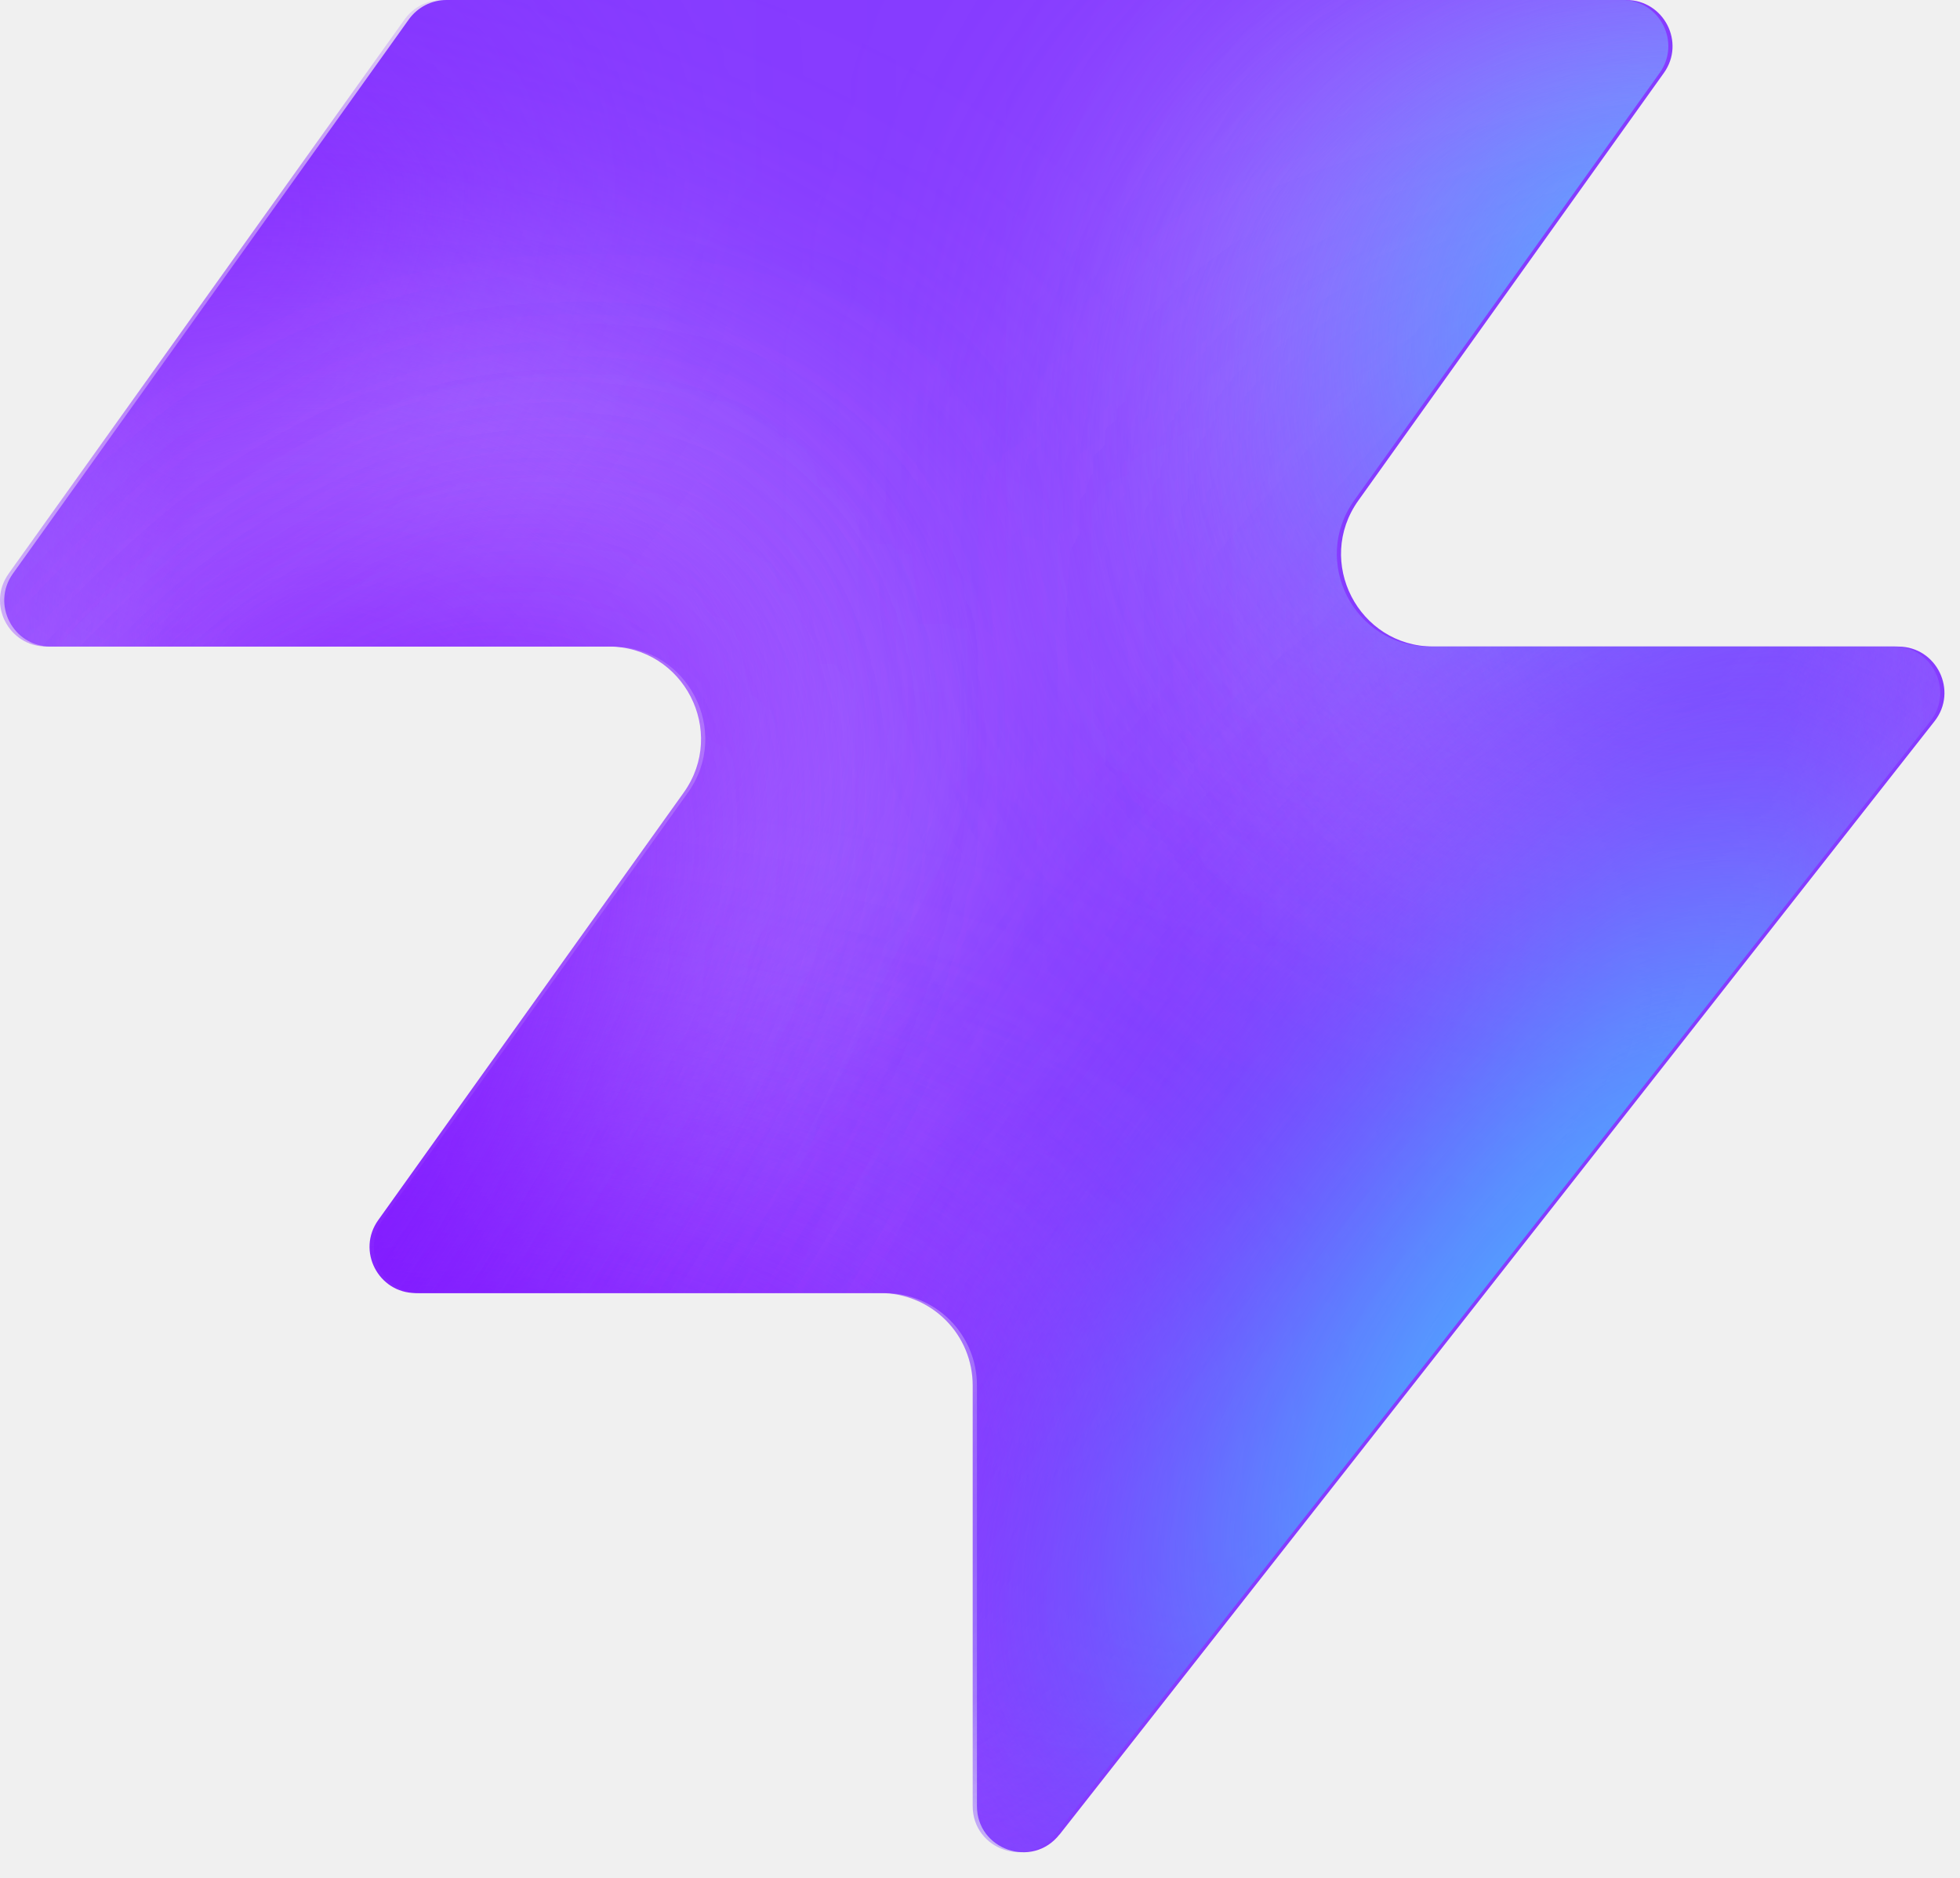
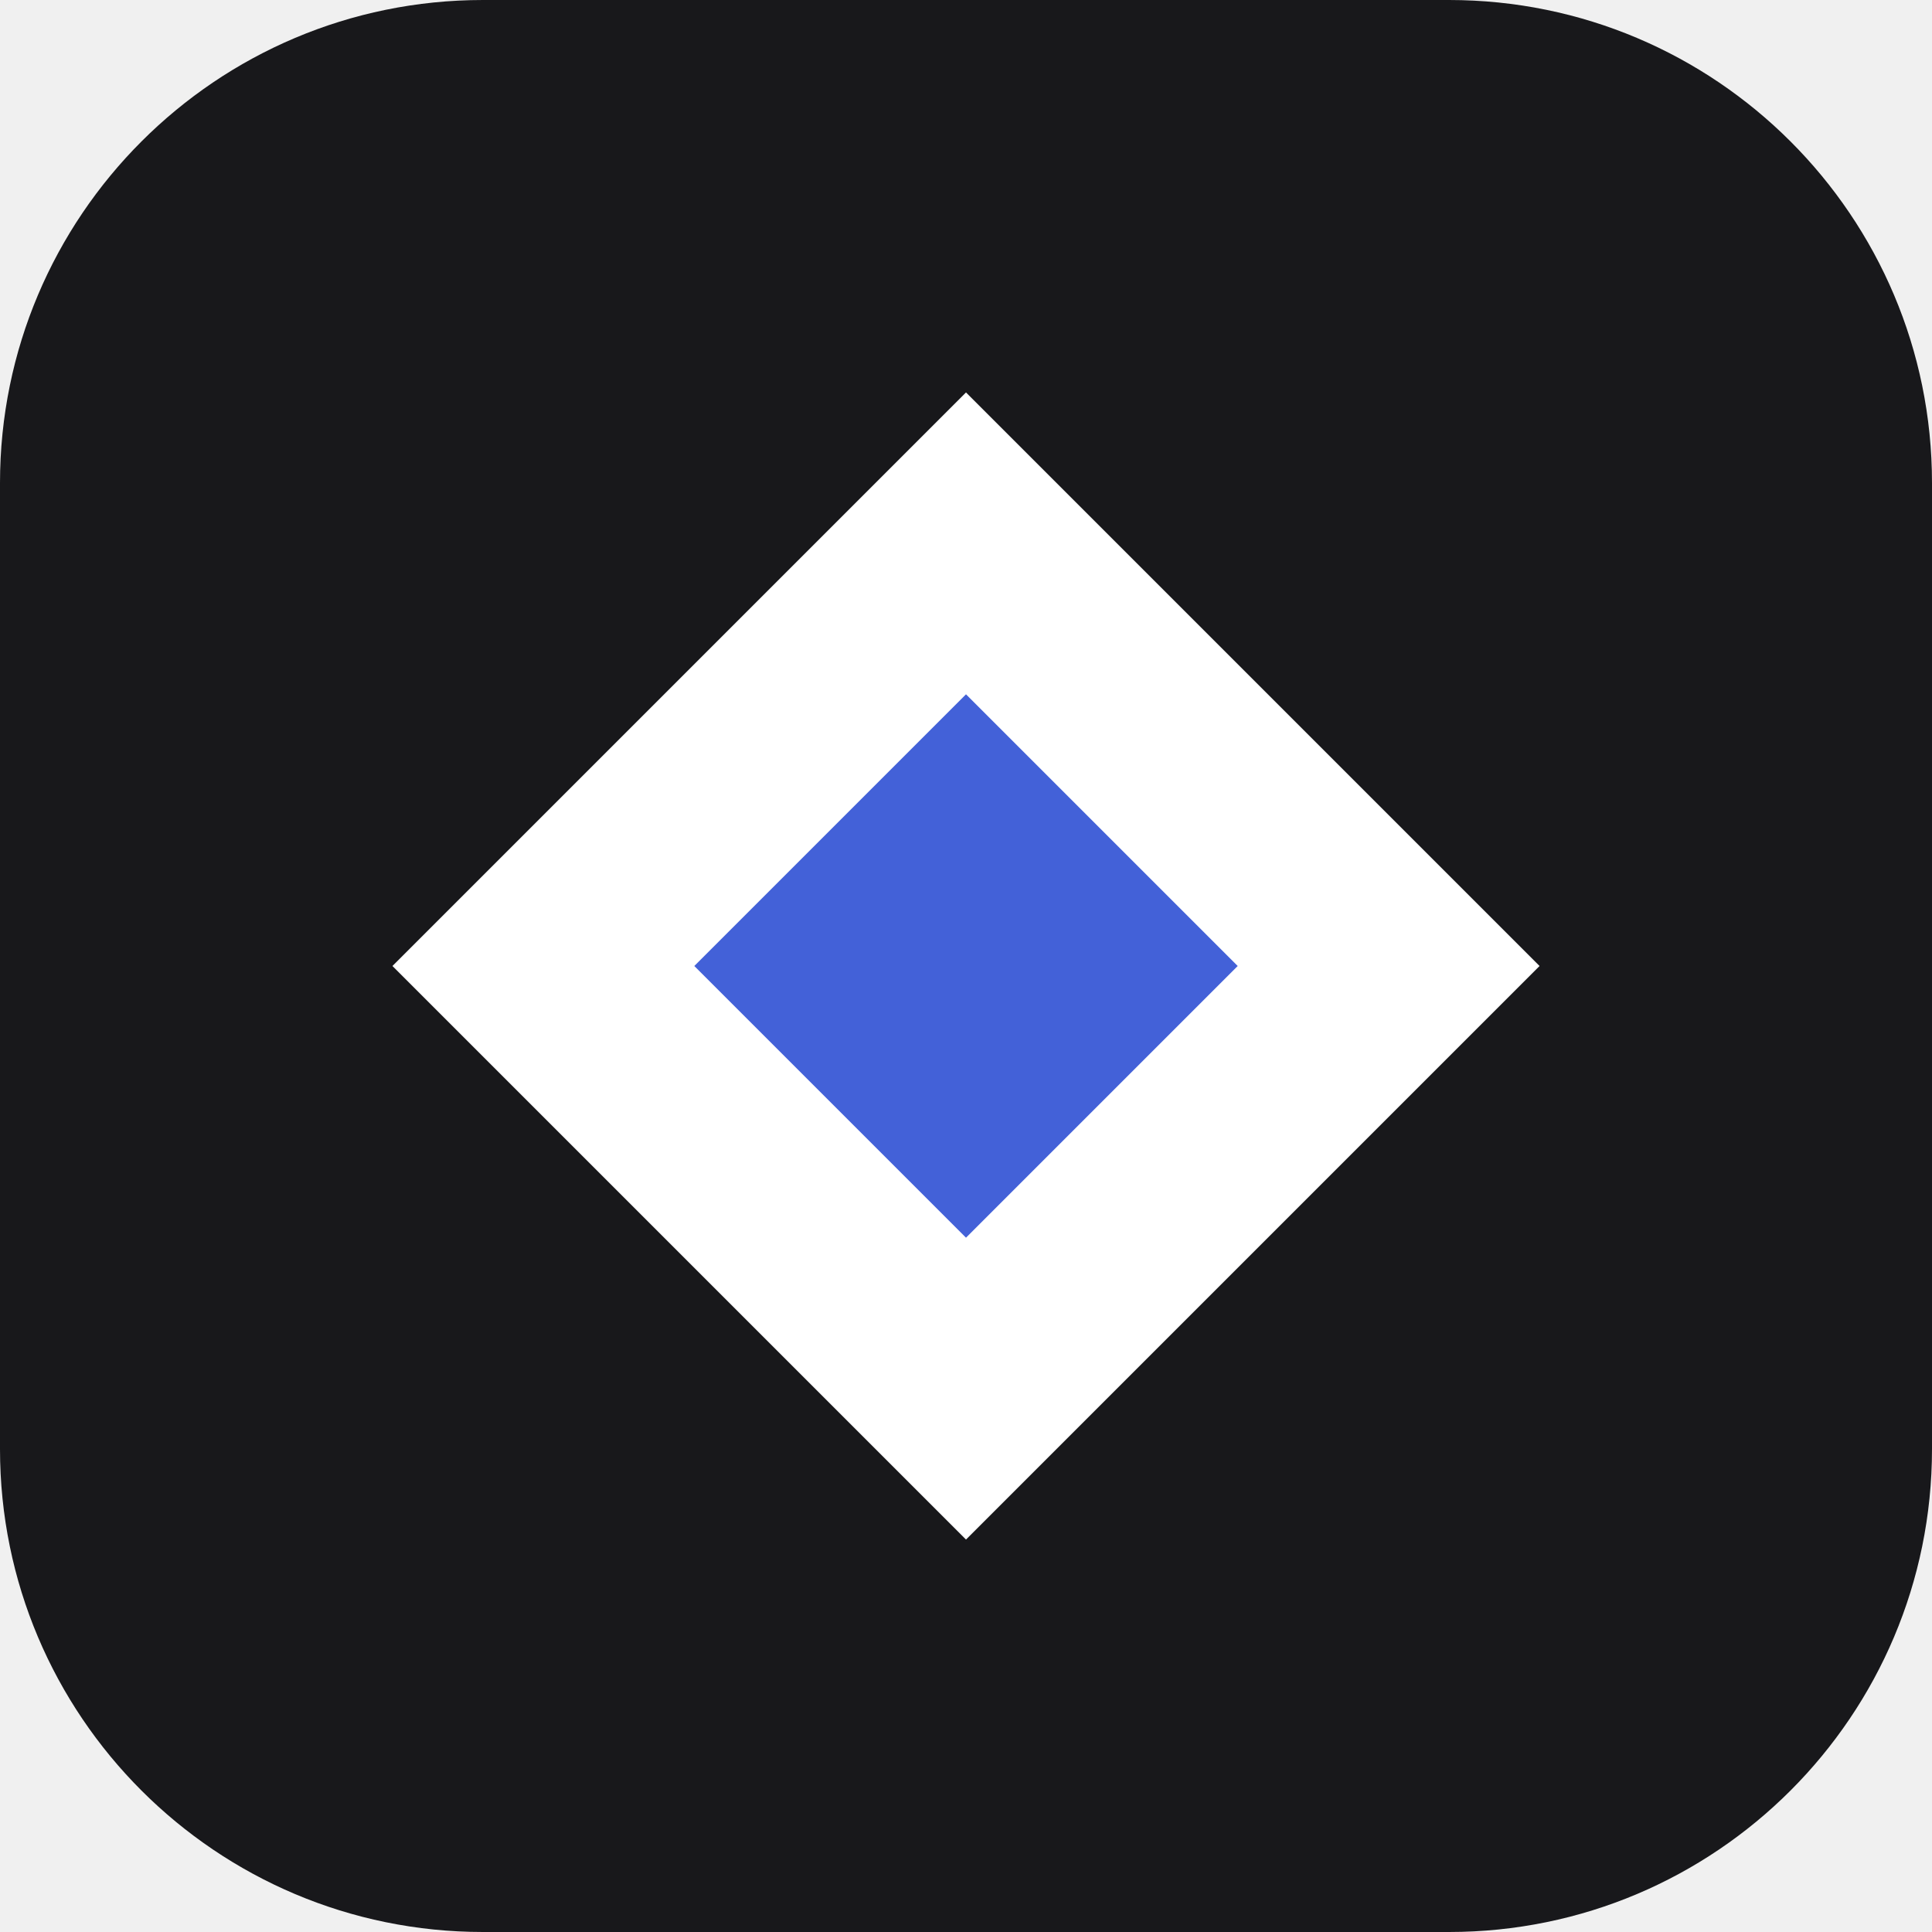
- <svg xmlns="http://www.w3.org/2000/svg" width="48" height="46" fill="none" viewBox="0 0 48 46">
-   <path fill="#863bff" d="M25.946 44.938c-.664.845-2.021.375-2.021-.698V33.937a2.26 2.26 0 0 0-2.262-2.262H10.287c-.92 0-1.456-1.04-.92-1.788l7.48-10.471c1.07-1.497 0-3.578-1.842-3.578H1.237c-.92 0-1.456-1.04-.92-1.788L10.013.474c.214-.297.556-.474.92-.474h28.894c.92 0 1.456 1.04.92 1.788l-7.48 10.471c-1.07 1.498 0 3.579 1.842 3.579h11.377c.943 0 1.473 1.088.89 1.83L25.947 44.94z" style="fill:#863bff;fill:color(display-p3 .525 .23 1);fill-opacity:1" />
-   <mask id="a" width="48" height="46" x="0" y="0" maskUnits="userSpaceOnUse" style="mask-type:alpha">
-     <path fill="#000" d="M25.842 44.938c-.664.844-2.021.375-2.021-.698V33.937a2.26 2.26 0 0 0-2.262-2.262H10.183c-.92 0-1.456-1.04-.92-1.788l7.48-10.471c1.07-1.498 0-3.579-1.842-3.579H1.133c-.92 0-1.456-1.04-.92-1.787L9.91.473c.214-.297.556-.474.92-.474h28.894c.92 0 1.456 1.04.92 1.788l-7.48 10.471c-1.07 1.498 0 3.578 1.842 3.578h11.377c.943 0 1.473 1.088.89 1.832L25.843 44.94z" style="fill:#000;fill-opacity:1" />
-   </mask>
-   <g mask="url(#a)">
-     <g filter="url(#b)">
-       <ellipse cx="5.508" cy="14.704" fill="#ede6ff" rx="5.508" ry="14.704" style="fill:#ede6ff;fill:color(display-p3 .927 .903 1);fill-opacity:1" transform="matrix(.00324 1 1 -.00324 -4.47 31.516)" />
-     </g>
-     <g filter="url(#c)">
-       <ellipse cx="10.399" cy="29.851" fill="#ede6ff" rx="10.399" ry="29.851" style="fill:#ede6ff;fill:color(display-p3 .927 .903 1);fill-opacity:1" transform="matrix(.00324 1 1 -.00324 -39.328 7.883)" />
-     </g>
-     <g filter="url(#d)">
-       <ellipse cx="5.508" cy="30.487" fill="#7e14ff" rx="5.508" ry="30.487" style="fill:#7e14ff;fill:color(display-p3 .492 .077 1);fill-opacity:1" transform="rotate(89.814 -25.913 -14.639)scale(1 -1)" />
-     </g>
-     <g filter="url(#e)">
-       <ellipse cx="5.508" cy="30.599" fill="#7e14ff" rx="5.508" ry="30.599" style="fill:#7e14ff;fill:color(display-p3 .492 .077 1);fill-opacity:1" transform="rotate(89.814 -32.644 -3.334)scale(1 -1)" />
-     </g>
-     <g filter="url(#f)">
-       <ellipse cx="5.508" cy="30.599" fill="#7e14ff" rx="5.508" ry="30.599" style="fill:#7e14ff;fill:color(display-p3 .492 .077 1);fill-opacity:1" transform="matrix(.00324 1 1 -.00324 -34.34 30.47)" />
-     </g>
-     <g filter="url(#g)">
-       <ellipse cx="14.072" cy="22.078" fill="#ede6ff" rx="14.072" ry="22.078" style="fill:#ede6ff;fill:color(display-p3 .927 .903 1);fill-opacity:1" transform="rotate(93.35 24.506 48.493)scale(-1 1)" />
-     </g>
-     <g filter="url(#h)">
-       <ellipse cx="3.47" cy="21.501" fill="#7e14ff" rx="3.47" ry="21.501" style="fill:#7e14ff;fill:color(display-p3 .492 .077 1);fill-opacity:1" transform="rotate(89.009 28.708 47.59)scale(-1 1)" />
-     </g>
-     <g filter="url(#i)">
-       <ellipse cx="3.47" cy="21.501" fill="#7e14ff" rx="3.47" ry="21.501" style="fill:#7e14ff;fill:color(display-p3 .492 .077 1);fill-opacity:1" transform="rotate(89.009 28.708 47.59)scale(-1 1)" />
-     </g>
-     <g filter="url(#j)">
-       <ellipse cx=".387" cy="8.972" fill="#7e14ff" rx="4.407" ry="29.108" style="fill:#7e14ff;fill:color(display-p3 .492 .077 1);fill-opacity:1" transform="rotate(39.51 .387 8.972)" />
-     </g>
-     <g filter="url(#k)">
-       <ellipse cx="47.523" cy="-6.092" fill="#7e14ff" rx="4.407" ry="29.108" style="fill:#7e14ff;fill:color(display-p3 .492 .077 1);fill-opacity:1" transform="rotate(37.892 47.523 -6.092)" />
-     </g>
-     <g filter="url(#l)">
-       <ellipse cx="41.412" cy="6.333" fill="#47bfff" rx="5.971" ry="9.665" style="fill:#47bfff;fill:color(display-p3 .28 .748 1);fill-opacity:1" transform="rotate(37.892 41.412 6.333)" />
-     </g>
-     <g filter="url(#m)">
-       <ellipse cx="-1.879" cy="38.332" fill="#7e14ff" rx="4.407" ry="29.108" style="fill:#7e14ff;fill:color(display-p3 .492 .077 1);fill-opacity:1" transform="rotate(37.892 -1.88 38.332)" />
-     </g>
-     <g filter="url(#n)">
-       <ellipse cx="-1.879" cy="38.332" fill="#7e14ff" rx="4.407" ry="29.108" style="fill:#7e14ff;fill:color(display-p3 .492 .077 1);fill-opacity:1" transform="rotate(37.892 -1.88 38.332)" />
-     </g>
-     <g filter="url(#o)">
-       <ellipse cx="35.651" cy="29.907" fill="#7e14ff" rx="4.407" ry="29.108" style="fill:#7e14ff;fill:color(display-p3 .492 .077 1);fill-opacity:1" transform="rotate(37.892 35.651 29.907)" />
-     </g>
-     <g filter="url(#p)">
-       <ellipse cx="38.418" cy="32.4" fill="#47bfff" rx="5.971" ry="15.297" style="fill:#47bfff;fill:color(display-p3 .28 .748 1);fill-opacity:1" transform="rotate(37.892 38.418 32.4)" />
-     </g>
-   </g>
-   <defs>
-     <filter id="b" width="60.045" height="41.654" x="-19.77" y="16.149" color-interpolation-filters="sRGB" filterUnits="userSpaceOnUse">
-       <feFlood flood-opacity="0" result="BackgroundImageFix" />
-       <feBlend in="SourceGraphic" in2="BackgroundImageFix" result="shape" />
-       <feGaussianBlur result="effect1_foregroundBlur_2002_17158" stdDeviation="7.659" />
-     </filter>
-     <filter id="c" width="90.34" height="51.437" x="-54.613" y="-7.533" color-interpolation-filters="sRGB" filterUnits="userSpaceOnUse">
-       <feFlood flood-opacity="0" result="BackgroundImageFix" />
-       <feBlend in="SourceGraphic" in2="BackgroundImageFix" result="shape" />
-       <feGaussianBlur result="effect1_foregroundBlur_2002_17158" stdDeviation="7.659" />
-     </filter>
-     <filter id="d" width="79.355" height="29.4" x="-49.64" y="2.03" color-interpolation-filters="sRGB" filterUnits="userSpaceOnUse">
-       <feFlood flood-opacity="0" result="BackgroundImageFix" />
-       <feBlend in="SourceGraphic" in2="BackgroundImageFix" result="shape" />
-       <feGaussianBlur result="effect1_foregroundBlur_2002_17158" stdDeviation="4.596" />
-     </filter>
-     <filter id="e" width="79.579" height="29.4" x="-45.045" y="20.029" color-interpolation-filters="sRGB" filterUnits="userSpaceOnUse">
-       <feFlood flood-opacity="0" result="BackgroundImageFix" />
-       <feBlend in="SourceGraphic" in2="BackgroundImageFix" result="shape" />
-       <feGaussianBlur result="effect1_foregroundBlur_2002_17158" stdDeviation="4.596" />
-     </filter>
-     <filter id="f" width="79.579" height="29.4" x="-43.513" y="21.178" color-interpolation-filters="sRGB" filterUnits="userSpaceOnUse">
-       <feFlood flood-opacity="0" result="BackgroundImageFix" />
-       <feBlend in="SourceGraphic" in2="BackgroundImageFix" result="shape" />
-       <feGaussianBlur result="effect1_foregroundBlur_2002_17158" stdDeviation="4.596" />
-     </filter>
-     <filter id="g" width="74.749" height="58.852" x="15.756" y="-17.901" color-interpolation-filters="sRGB" filterUnits="userSpaceOnUse">
-       <feFlood flood-opacity="0" result="BackgroundImageFix" />
-       <feBlend in="SourceGraphic" in2="BackgroundImageFix" result="shape" />
-       <feGaussianBlur result="effect1_foregroundBlur_2002_17158" stdDeviation="7.659" />
-     </filter>
-     <filter id="h" width="61.377" height="25.362" x="23.548" y="2.284" color-interpolation-filters="sRGB" filterUnits="userSpaceOnUse">
-       <feFlood flood-opacity="0" result="BackgroundImageFix" />
-       <feBlend in="SourceGraphic" in2="BackgroundImageFix" result="shape" />
-       <feGaussianBlur result="effect1_foregroundBlur_2002_17158" stdDeviation="4.596" />
-     </filter>
-     <filter id="i" width="61.377" height="25.362" x="23.548" y="2.284" color-interpolation-filters="sRGB" filterUnits="userSpaceOnUse">
-       <feFlood flood-opacity="0" result="BackgroundImageFix" />
-       <feBlend in="SourceGraphic" in2="BackgroundImageFix" result="shape" />
-       <feGaussianBlur result="effect1_foregroundBlur_2002_17158" stdDeviation="4.596" />
-     </filter>
-     <filter id="j" width="56.045" height="63.649" x="-27.636" y="-22.853" color-interpolation-filters="sRGB" filterUnits="userSpaceOnUse">
-       <feFlood flood-opacity="0" result="BackgroundImageFix" />
-       <feBlend in="SourceGraphic" in2="BackgroundImageFix" result="shape" />
-       <feGaussianBlur result="effect1_foregroundBlur_2002_17158" stdDeviation="4.596" />
-     </filter>
-     <filter id="k" width="54.814" height="64.646" x="20.116" y="-38.415" color-interpolation-filters="sRGB" filterUnits="userSpaceOnUse">
-       <feFlood flood-opacity="0" result="BackgroundImageFix" />
-       <feBlend in="SourceGraphic" in2="BackgroundImageFix" result="shape" />
-       <feGaussianBlur result="effect1_foregroundBlur_2002_17158" stdDeviation="4.596" />
-     </filter>
-     <filter id="l" width="33.541" height="35.313" x="24.641" y="-11.323" color-interpolation-filters="sRGB" filterUnits="userSpaceOnUse">
-       <feFlood flood-opacity="0" result="BackgroundImageFix" />
-       <feBlend in="SourceGraphic" in2="BackgroundImageFix" result="shape" />
-       <feGaussianBlur result="effect1_foregroundBlur_2002_17158" stdDeviation="4.596" />
-     </filter>
-     <filter id="m" width="54.814" height="64.646" x="-29.286" y="6.009" color-interpolation-filters="sRGB" filterUnits="userSpaceOnUse">
-       <feFlood flood-opacity="0" result="BackgroundImageFix" />
-       <feBlend in="SourceGraphic" in2="BackgroundImageFix" result="shape" />
-       <feGaussianBlur result="effect1_foregroundBlur_2002_17158" stdDeviation="4.596" />
-     </filter>
-     <filter id="n" width="54.814" height="64.646" x="-29.286" y="6.009" color-interpolation-filters="sRGB" filterUnits="userSpaceOnUse">
-       <feFlood flood-opacity="0" result="BackgroundImageFix" />
-       <feBlend in="SourceGraphic" in2="BackgroundImageFix" result="shape" />
-       <feGaussianBlur result="effect1_foregroundBlur_2002_17158" stdDeviation="4.596" />
-     </filter>
-     <filter id="o" width="54.814" height="64.646" x="8.244" y="-2.416" color-interpolation-filters="sRGB" filterUnits="userSpaceOnUse">
-       <feFlood flood-opacity="0" result="BackgroundImageFix" />
-       <feBlend in="SourceGraphic" in2="BackgroundImageFix" result="shape" />
-       <feGaussianBlur result="effect1_foregroundBlur_2002_17158" stdDeviation="4.596" />
-     </filter>
-     <filter id="p" width="39.409" height="43.623" x="18.713" y="10.588" color-interpolation-filters="sRGB" filterUnits="userSpaceOnUse">
-       <feFlood flood-opacity="0" result="BackgroundImageFix" />
-       <feBlend in="SourceGraphic" in2="BackgroundImageFix" result="shape" />
-       <feGaussianBlur result="effect1_foregroundBlur_2002_17158" stdDeviation="4.596" />
-     </filter>
-   </defs>
+ <svg xmlns="http://www.w3.org/2000/svg" viewBox="0 0 32 32">
+   <rect width="32" height="32" rx="8" fill="#18181b" />
+   <path d="M16 6.5 25.5 16 16 25.5 6.5 16Z" fill="#fff" />
+   <path d="M16 11.5 20.5 16 16 20.5 11.5 16Z" fill="#4361d8" />
</svg>
